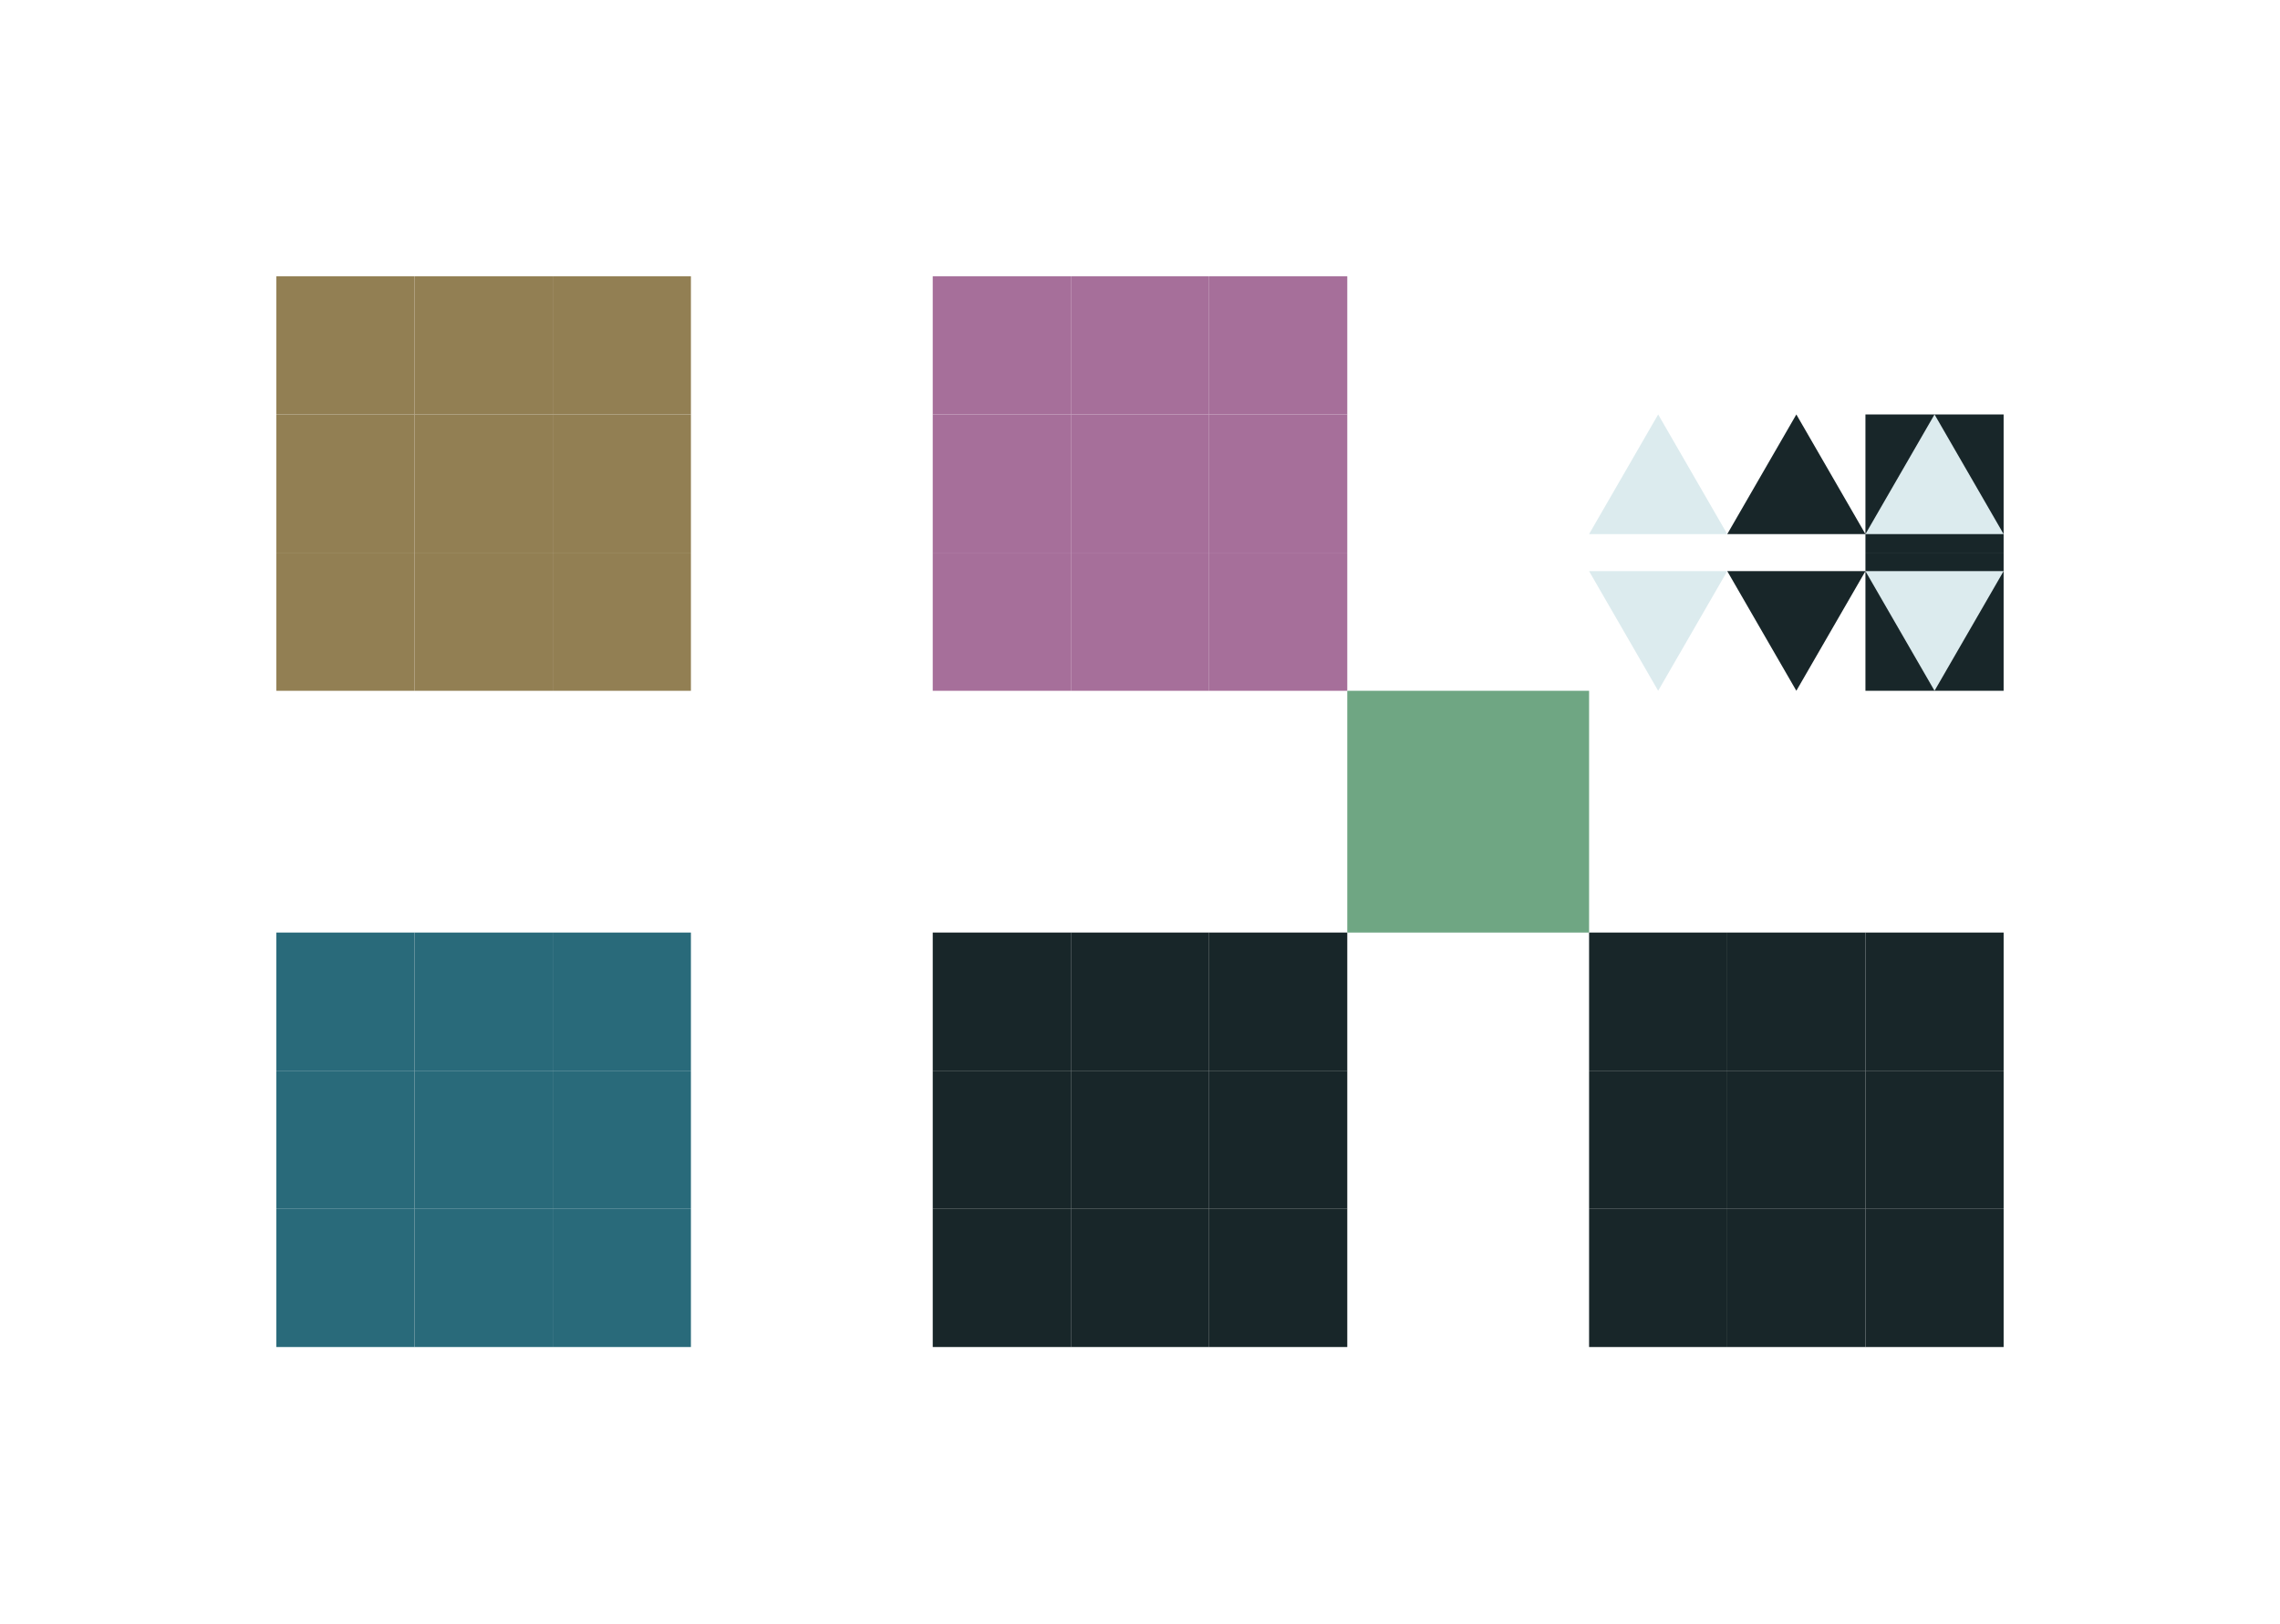
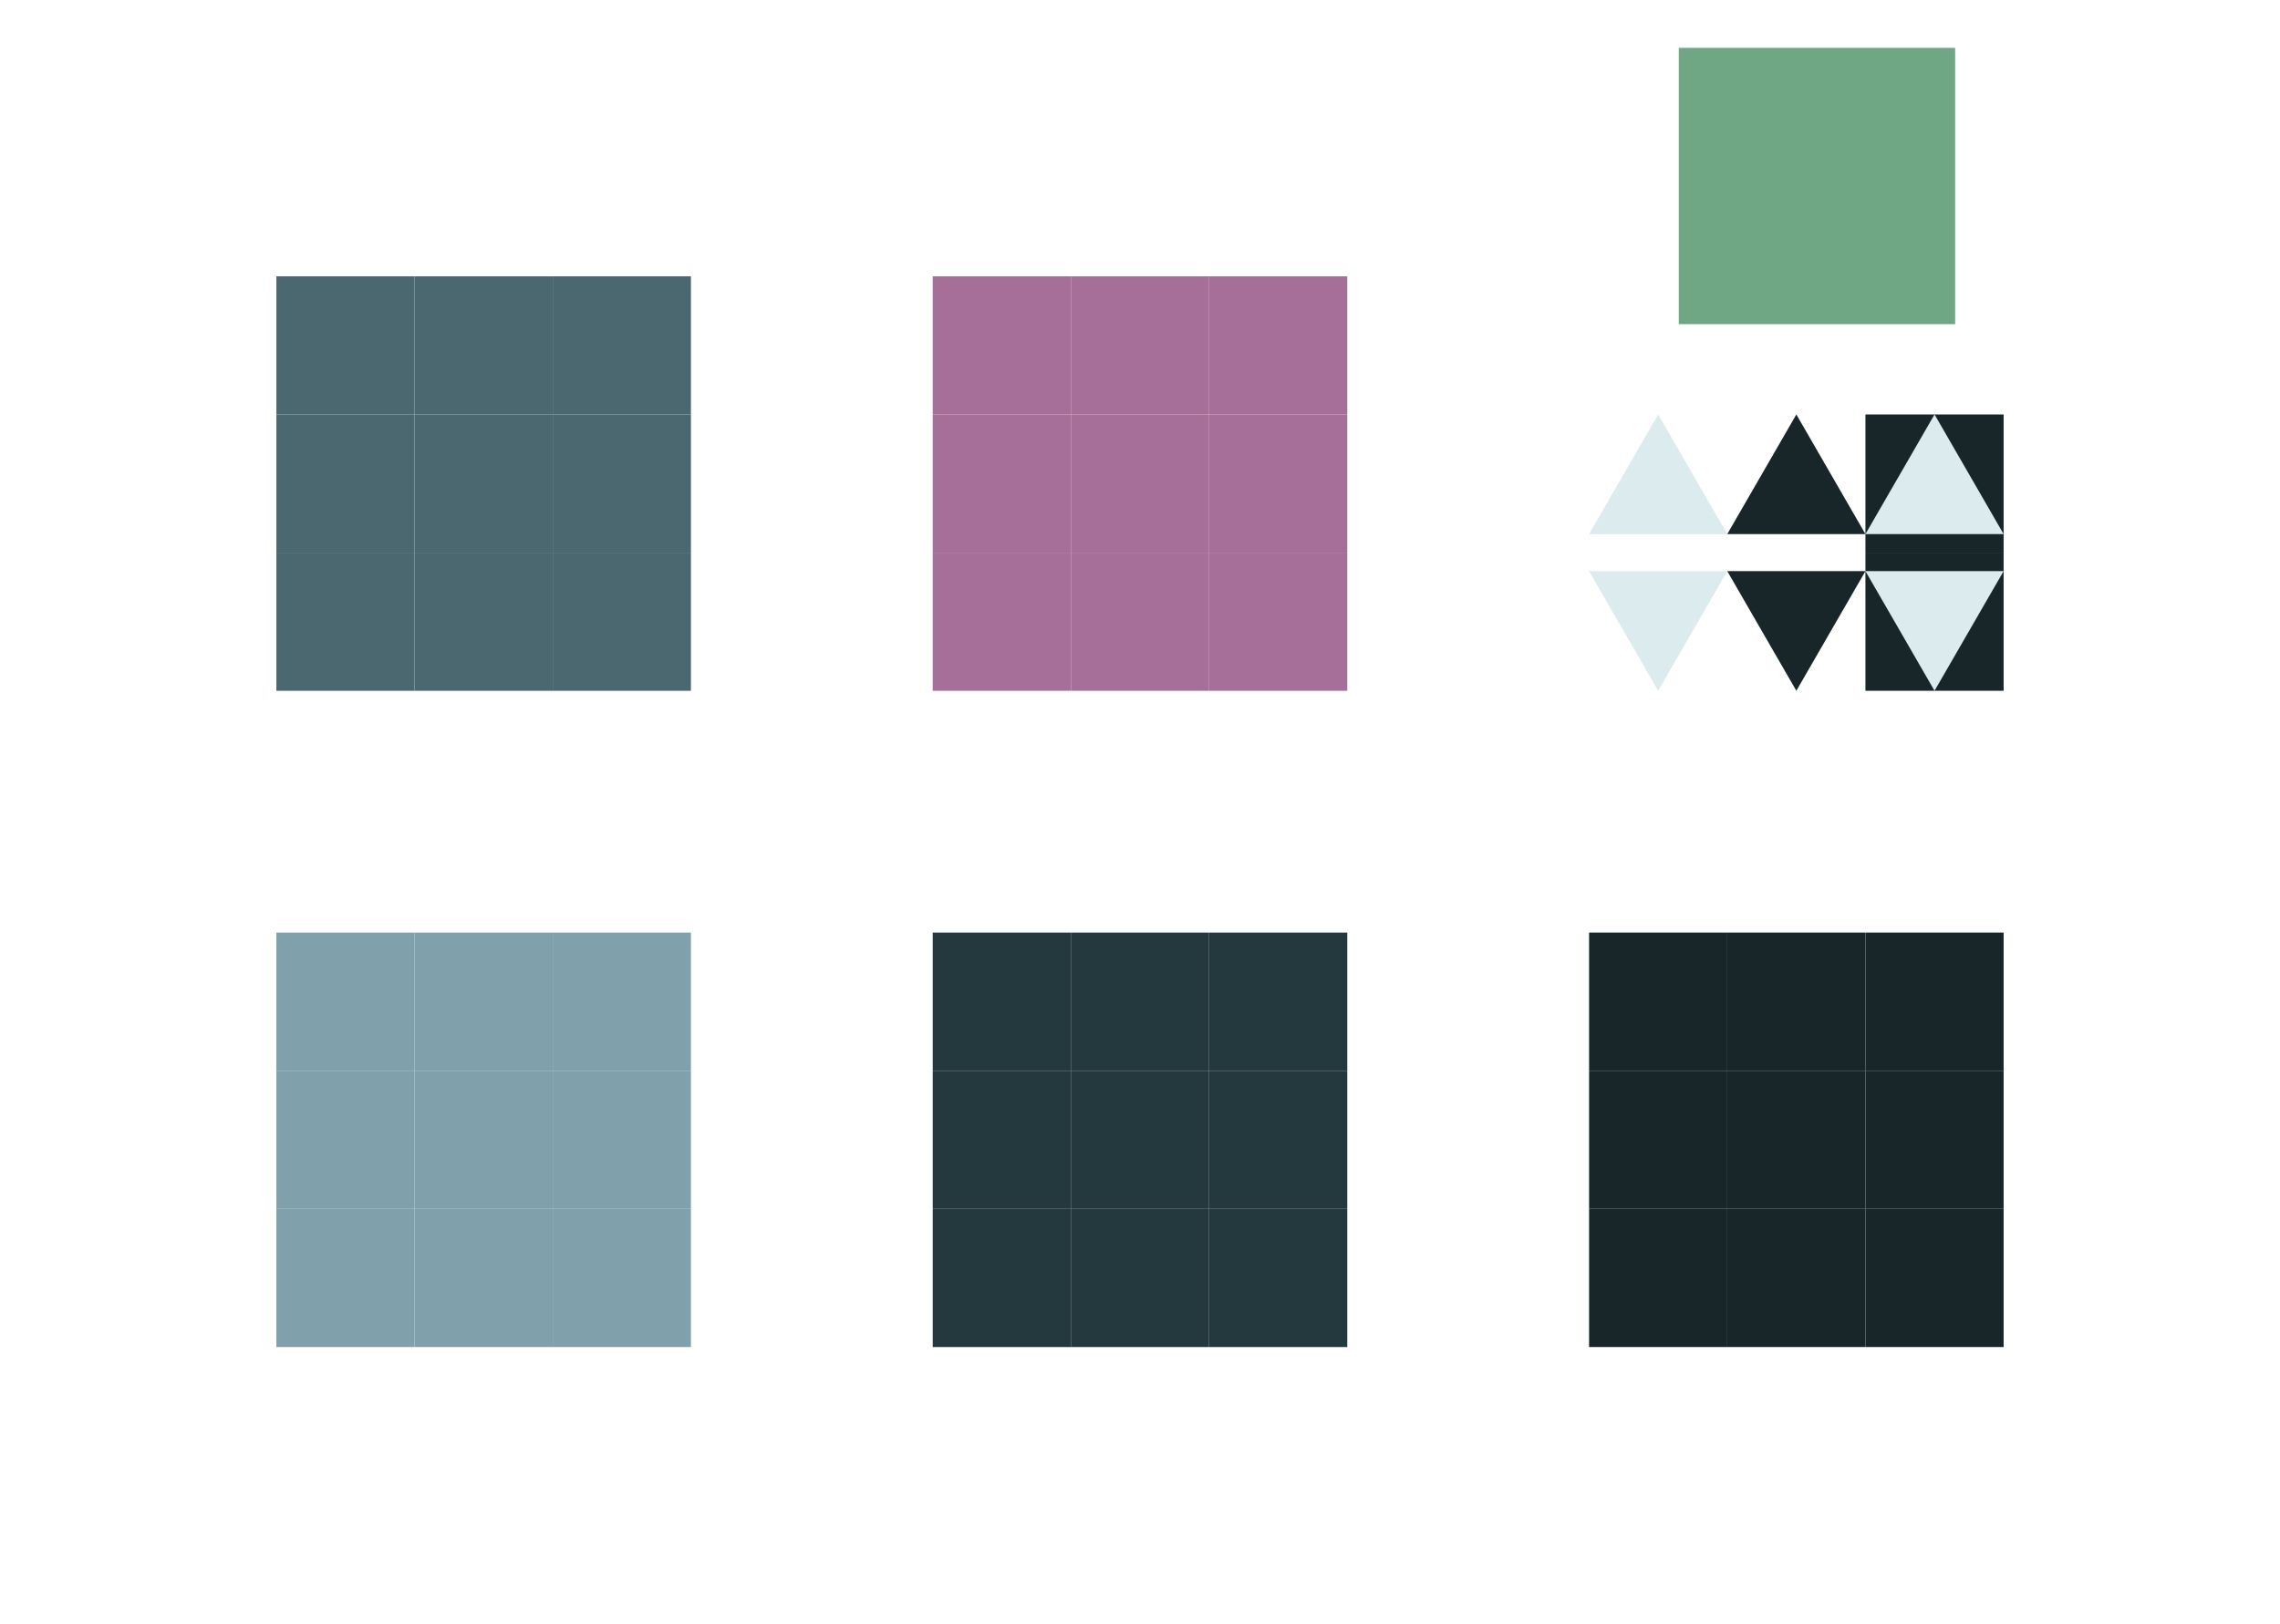
<svg xmlns="http://www.w3.org/2000/svg" width="66" height="47" viewBox="0 0 66 47" version="1.1" id="svg967">
  <defs id="defs961" />
  <g id="layer1" transform="translate(2.732143,-1071.07)">
-     <g id="g1578" transform="translate(0,-0.9680176)">
-       <rect style="opacity:1;fill:#927f53;fill-opacity:1;fill-rule:evenodd;stroke:none;stroke-width:0.87;stroke-linecap:round;stroke-miterlimit:4;stroke-dasharray:none;stroke-opacity:1" id="slider-topleft" width="4" height="4" x="5.268" y="1080.038" />
-       <rect y="1080.038" x="9.268" height="4" width="4" id="slider-top" style="opacity:1;fill:#927f53;fill-opacity:1;fill-rule:evenodd;stroke:none;stroke-width:0.87;stroke-linecap:round;stroke-miterlimit:4;stroke-dasharray:none;stroke-opacity:1" />
-       <rect style="opacity:1;fill:#927f53;fill-opacity:1;fill-rule:evenodd;stroke:none;stroke-width:0.87;stroke-linecap:round;stroke-miterlimit:4;stroke-dasharray:none;stroke-opacity:1" id="slider-topright" width="4" height="4" x="13.268" y="1080.038" />
-       <rect y="1084.038" x="13.268" height="4" width="4" id="slider-right" style="opacity:1;fill:#927f53;fill-opacity:1;fill-rule:evenodd;stroke:none;stroke-width:0.87;stroke-linecap:round;stroke-miterlimit:4;stroke-dasharray:none;stroke-opacity:1" />
-       <rect style="opacity:1;fill:#927f53;fill-opacity:1;fill-rule:evenodd;stroke:none;stroke-width:0.87;stroke-linecap:round;stroke-miterlimit:4;stroke-dasharray:none;stroke-opacity:1" id="slider-center" width="4" height="4" x="9.268" y="1084.038" />
-       <rect y="1084.038" x="5.268" height="4" width="4" id="slider-left" style="opacity:1;fill:#927f53;fill-opacity:1;fill-rule:evenodd;stroke:none;stroke-width:0.87;stroke-linecap:round;stroke-miterlimit:4;stroke-dasharray:none;stroke-opacity:1" />
-       <rect style="opacity:1;fill:#927f53;fill-opacity:1;fill-rule:evenodd;stroke:none;stroke-width:0.87;stroke-linecap:round;stroke-miterlimit:4;stroke-dasharray:none;stroke-opacity:1" id="slider-bottomleft" width="4" height="4" x="5.268" y="1088.038" />
-       <rect y="1088.038" x="9.268" height="4" width="4" id="slider-bottom" style="opacity:1;fill:#927f53;fill-opacity:1;fill-rule:evenodd;stroke:none;stroke-width:0.87;stroke-linecap:round;stroke-miterlimit:4;stroke-dasharray:none;stroke-opacity:1" />
-       <rect style="opacity:1;fill:#927f53;fill-opacity:1;fill-rule:evenodd;stroke:none;stroke-width:0.87;stroke-linecap:round;stroke-miterlimit:4;stroke-dasharray:none;stroke-opacity:1" id="slider-bottomright" width="4" height="4" x="13.268" y="1088.038" />
-     </g>
+     <rect y="1079.07" x="5.268" height="4" width="4" id="slider-topleft" style="opacity:1;fill:#4b6871;fill-opacity:1;fill-rule:evenodd;stroke:none;stroke-width:0.87;stroke-linecap:round;stroke-miterlimit:4;stroke-dasharray:none;stroke-opacity:1" />
+     <rect style="opacity:1;fill:#4b6871;fill-opacity:1;fill-rule:evenodd;stroke:none;stroke-width:0.87;stroke-linecap:round;stroke-miterlimit:4;stroke-dasharray:none;stroke-opacity:1" id="slider-top" width="4" height="4" x="9.268" y="1079.07" />
+     <rect y="1079.07" x="13.268" height="4" width="4" id="slider-topright" style="opacity:1;fill:#4b6871;fill-opacity:1;fill-rule:evenodd;stroke:none;stroke-width:0.87;stroke-linecap:round;stroke-miterlimit:4;stroke-dasharray:none;stroke-opacity:1" />
+     <rect style="opacity:1;fill:#4b6871;fill-opacity:1;fill-rule:evenodd;stroke:none;stroke-width:0.87;stroke-linecap:round;stroke-miterlimit:4;stroke-dasharray:none;stroke-opacity:1" id="slider-right" width="4" height="4" x="13.268" y="1083.07" />
+     <rect y="1083.07" x="9.268" height="4" width="4" id="slider-center" style="opacity:1;fill:#4b6871;fill-opacity:1;fill-rule:evenodd;stroke:none;stroke-width:0.87;stroke-linecap:round;stroke-miterlimit:4;stroke-dasharray:none;stroke-opacity:1" />
+     <rect style="opacity:1;fill:#4b6871;fill-opacity:1;fill-rule:evenodd;stroke:none;stroke-width:0.87;stroke-linecap:round;stroke-miterlimit:4;stroke-dasharray:none;stroke-opacity:1" id="slider-left" width="4" height="4" x="5.268" y="1083.07" />
+     <rect y="1087.07" x="5.268" height="4" width="4" id="slider-bottomleft" style="opacity:1;fill:#4b6871;fill-opacity:1;fill-rule:evenodd;stroke:none;stroke-width:0.87;stroke-linecap:round;stroke-miterlimit:4;stroke-dasharray:none;stroke-opacity:1" />
+     <rect style="opacity:1;fill:#4b6871;fill-opacity:1;fill-rule:evenodd;stroke:none;stroke-width:0.87;stroke-linecap:round;stroke-miterlimit:4;stroke-dasharray:none;stroke-opacity:1" id="slider-bottom" width="4" height="4" x="9.268" y="1087.07" />
+     <rect y="1087.07" x="13.268" height="4" width="4" id="slider-bottomright" style="opacity:1;fill:#4b6871;fill-opacity:1;fill-rule:evenodd;stroke:none;stroke-width:0.87;stroke-linecap:round;stroke-miterlimit:4;stroke-dasharray:none;stroke-opacity:1" />
    <g id="g1589" transform="translate(-4.75,-0.9680176)">
      <rect style="opacity:1;fill:#a66f9a;fill-opacity:1;fill-rule:evenodd;stroke:none;stroke-width:0.87;stroke-linecap:round;stroke-miterlimit:4;stroke-dasharray:none;stroke-opacity:1" id="mouseover-slider-topleft" width="4" height="4" x="29.018" y="1080.038" />
      <rect y="1080.038" x="33.018" height="4" width="4" id="mouseover-slider-top" style="opacity:1;fill:#a66f9a;fill-opacity:1;fill-rule:evenodd;stroke:none;stroke-width:0.87;stroke-linecap:round;stroke-miterlimit:4;stroke-dasharray:none;stroke-opacity:1" />
      <rect style="opacity:1;fill:#a66f9a;fill-opacity:1;fill-rule:evenodd;stroke:none;stroke-width:0.87;stroke-linecap:round;stroke-miterlimit:4;stroke-dasharray:none;stroke-opacity:1" id="mouseover-slider-topright" width="4" height="4" x="37.018" y="1080.038" />
      <rect y="1084.038" x="37.018" height="4" width="4" id="mouseover-slider-right" style="opacity:1;fill:#a66f9a;fill-opacity:1;fill-rule:evenodd;stroke:none;stroke-width:0.87;stroke-linecap:round;stroke-miterlimit:4;stroke-dasharray:none;stroke-opacity:1" />
      <rect style="opacity:1;fill:#a66f9a;fill-opacity:1;fill-rule:evenodd;stroke:none;stroke-width:0.87;stroke-linecap:round;stroke-miterlimit:4;stroke-dasharray:none;stroke-opacity:1" id="mouseover-slider-center" width="4" height="4" x="33.018" y="1084.038" />
      <rect y="1084.038" x="29.018" height="4" width="4" id="mouseover-slider-left" style="opacity:1;fill:#a66f9a;fill-opacity:1;fill-rule:evenodd;stroke:none;stroke-width:0.87;stroke-linecap:round;stroke-miterlimit:4;stroke-dasharray:none;stroke-opacity:1" />
      <rect style="opacity:1;fill:#a66f9a;fill-opacity:1;fill-rule:evenodd;stroke:none;stroke-width:0.87;stroke-linecap:round;stroke-miterlimit:4;stroke-dasharray:none;stroke-opacity:1" id="mouseover-slider-bottomleft" width="4" height="4" x="29.018" y="1088.038" />
      <rect y="1088.038" x="33.018" height="4" width="4" id="mouseover-slider-bottom" style="opacity:1;fill:#a66f9a;fill-opacity:1;fill-rule:evenodd;stroke:none;stroke-width:0.87;stroke-linecap:round;stroke-miterlimit:4;stroke-dasharray:none;stroke-opacity:1" />
      <rect style="opacity:1;fill:#a66f9a;fill-opacity:1;fill-rule:evenodd;stroke:none;stroke-width:0.87;stroke-linecap:round;stroke-miterlimit:4;stroke-dasharray:none;stroke-opacity:1" id="mouseover-slider-bottomright" width="4" height="4" x="37.018" y="1088.038" />
    </g>
-     <g id="g1556" transform="translate(-0.3571429,-2.146574)">
-       <rect style="opacity:1;fill:#296a7a;fill-opacity:1;fill-rule:evenodd;stroke:none;stroke-width:0.87;stroke-linecap:round;stroke-miterlimit:4;stroke-dasharray:none;stroke-opacity:1" id="sunken-slider-topleft" width="4" height="4" x="5.625" y="1100.216" />
-       <rect y="1100.216" x="9.625" height="4" width="4" id="sunken-slider-top" style="opacity:1;fill:#296a7a;fill-opacity:1;fill-rule:evenodd;stroke:none;stroke-width:0.87;stroke-linecap:round;stroke-miterlimit:4;stroke-dasharray:none;stroke-opacity:1" />
-       <rect style="opacity:1;fill:#296a7a;fill-opacity:1;fill-rule:evenodd;stroke:none;stroke-width:0.87;stroke-linecap:round;stroke-miterlimit:4;stroke-dasharray:none;stroke-opacity:1" id="sunken-slider-topright" width="4" height="4" x="13.625" y="1100.216" />
-       <rect y="1104.216" x="13.625" height="4" width="4" id="sunken-slider-right" style="opacity:1;fill:#296a7a;fill-opacity:1;fill-rule:evenodd;stroke:none;stroke-width:0.87;stroke-linecap:round;stroke-miterlimit:4;stroke-dasharray:none;stroke-opacity:1" />
-       <rect style="opacity:1;fill:#296a7a;fill-opacity:1;fill-rule:evenodd;stroke:none;stroke-width:0.87;stroke-linecap:round;stroke-miterlimit:4;stroke-dasharray:none;stroke-opacity:1" id="sunken-slider-center" width="4" height="4" x="9.625" y="1104.216" />
-       <rect y="1104.216" x="5.625" height="4" width="4" id="sunken-slider-left" style="opacity:1;fill:#296a7a;fill-opacity:1;fill-rule:evenodd;stroke:none;stroke-width:0.87;stroke-linecap:round;stroke-miterlimit:4;stroke-dasharray:none;stroke-opacity:1" />
-       <rect style="opacity:1;fill:#296a7a;fill-opacity:1;fill-rule:evenodd;stroke:none;stroke-width:0.87;stroke-linecap:round;stroke-miterlimit:4;stroke-dasharray:none;stroke-opacity:1" id="sunken-slider-bottomleft" width="4" height="4" x="5.625" y="1108.216" />
-       <rect y="1108.216" x="9.625" height="4" width="4" id="sunken-slider-bottom" style="opacity:1;fill:#296a7a;fill-opacity:1;fill-rule:evenodd;stroke:none;stroke-width:0.87;stroke-linecap:round;stroke-miterlimit:4;stroke-dasharray:none;stroke-opacity:1" />
-       <rect style="opacity:1;fill:#296a7a;fill-opacity:1;fill-rule:evenodd;stroke:none;stroke-width:0.87;stroke-linecap:round;stroke-miterlimit:4;stroke-dasharray:none;stroke-opacity:1" id="sunken-slider-bottomright" width="4" height="4" x="13.625" y="1108.216" />
-     </g>
-     <rect style="opacity:1;fill:#6fa683;fill-opacity:1;fill-rule:evenodd;stroke:none;stroke-width:1.207;stroke-linecap:round;stroke-miterlimit:4;stroke-dasharray:none;stroke-opacity:1" id="hint-scrollbar-size" width="7" height="7" x="36.268" y="1091.07" />
-     <g id="g1567" transform="translate(-4.392857,-2.503784)">
-       <rect style="opacity:1;fill:#182629;fill-opacity:1;fill-rule:evenodd;stroke:none;stroke-width:0.87;stroke-linecap:round;stroke-miterlimit:4;stroke-dasharray:none;stroke-opacity:1" id="background-vertical-topleft" width="4" height="4" x="28.661" y="1100.573" />
-       <rect y="1100.573" x="32.661" height="4" width="4" id="background-vertical-top" style="opacity:1;fill:#182629;fill-opacity:1;fill-rule:evenodd;stroke:none;stroke-width:0.87;stroke-linecap:round;stroke-miterlimit:4;stroke-dasharray:none;stroke-opacity:1" />
-       <rect style="opacity:1;fill:#182629;fill-opacity:1;fill-rule:evenodd;stroke:none;stroke-width:0.87;stroke-linecap:round;stroke-miterlimit:4;stroke-dasharray:none;stroke-opacity:1" id="background-vertical-topright" width="4" height="4" x="36.661" y="1100.573" />
-       <rect y="1104.573" x="36.661" height="4" width="4" id="background-vertical-right" style="opacity:1;fill:#182629;fill-opacity:1;fill-rule:evenodd;stroke:none;stroke-width:0.87;stroke-linecap:round;stroke-miterlimit:4;stroke-dasharray:none;stroke-opacity:1" />
-       <rect style="opacity:1;fill:#182629;fill-opacity:1;fill-rule:evenodd;stroke:none;stroke-width:0.87;stroke-linecap:round;stroke-miterlimit:4;stroke-dasharray:none;stroke-opacity:1" id="background-vertical-center" width="4" height="4" x="32.661" y="1104.573" />
-       <rect y="1104.573" x="28.661" height="4" width="4" id="background-vertical-left" style="opacity:1;fill:#182629;fill-opacity:1;fill-rule:evenodd;stroke:none;stroke-width:0.87;stroke-linecap:round;stroke-miterlimit:4;stroke-dasharray:none;stroke-opacity:1" />
-       <rect style="opacity:1;fill:#182629;fill-opacity:1;fill-rule:evenodd;stroke:none;stroke-width:0.87;stroke-linecap:round;stroke-miterlimit:4;stroke-dasharray:none;stroke-opacity:1" id="background-vertical-bottomleft" width="4" height="4" x="28.661" y="1108.573" />
-       <rect y="1108.573" x="32.661" height="4" width="4" id="background-vertical-bottom" style="opacity:1;fill:#182629;fill-opacity:1;fill-rule:evenodd;stroke:none;stroke-width:0.87;stroke-linecap:round;stroke-miterlimit:4;stroke-dasharray:none;stroke-opacity:1" />
-       <rect style="opacity:1;fill:#182629;fill-opacity:1;fill-rule:evenodd;stroke:none;stroke-width:0.87;stroke-linecap:round;stroke-miterlimit:4;stroke-dasharray:none;stroke-opacity:1" id="background-vertical-bottomright" width="4" height="4" x="36.661" y="1108.573" />
-     </g>
+     <rect y="1098.07" x="5.268" height="4" width="4" id="sunken-slider-topleft" style="opacity:1;fill:#80a1ab;fill-opacity:1;fill-rule:evenodd;stroke:none;stroke-width:0.87;stroke-linecap:round;stroke-miterlimit:4;stroke-dasharray:none;stroke-opacity:1" />
+     <rect style="opacity:1;fill:#80a1ab;fill-opacity:1;fill-rule:evenodd;stroke:none;stroke-width:0.87;stroke-linecap:round;stroke-miterlimit:4;stroke-dasharray:none;stroke-opacity:1" id="sunken-slider-top" width="4" height="4" x="9.268" y="1098.07" />
+     <rect y="1098.07" x="13.268" height="4" width="4" id="sunken-slider-topright" style="opacity:1;fill:#80a1ab;fill-opacity:1;fill-rule:evenodd;stroke:none;stroke-width:0.87;stroke-linecap:round;stroke-miterlimit:4;stroke-dasharray:none;stroke-opacity:1" />
+     <rect style="opacity:1;fill:#80a1ab;fill-opacity:1;fill-rule:evenodd;stroke:none;stroke-width:0.87;stroke-linecap:round;stroke-miterlimit:4;stroke-dasharray:none;stroke-opacity:1" id="sunken-slider-right" width="4" height="4" x="13.268" y="1102.07" />
+     <rect y="1102.07" x="9.268" height="4" width="4" id="sunken-slider-center" style="opacity:1;fill:#80a1ab;fill-opacity:1;fill-rule:evenodd;stroke:none;stroke-width:0.87;stroke-linecap:round;stroke-miterlimit:4;stroke-dasharray:none;stroke-opacity:1" />
+     <rect style="opacity:1;fill:#80a1ab;fill-opacity:1;fill-rule:evenodd;stroke:none;stroke-width:0.87;stroke-linecap:round;stroke-miterlimit:4;stroke-dasharray:none;stroke-opacity:1" id="sunken-slider-left" width="4" height="4" x="5.268" y="1102.07" />
+     <rect y="1106.07" x="5.268" height="4" width="4" id="sunken-slider-bottomleft" style="opacity:1;fill:#80a1ab;fill-opacity:1;fill-rule:evenodd;stroke:none;stroke-width:0.87;stroke-linecap:round;stroke-miterlimit:4;stroke-dasharray:none;stroke-opacity:1" />
+     <rect style="opacity:1;fill:#80a1ab;fill-opacity:1;fill-rule:evenodd;stroke:none;stroke-width:0.87;stroke-linecap:round;stroke-miterlimit:4;stroke-dasharray:none;stroke-opacity:1" id="sunken-slider-bottom" width="4" height="4" x="9.268" y="1106.07" />
+     <rect y="1106.07" x="13.268" height="4" width="4" id="sunken-slider-bottomright" style="opacity:1;fill:#80a1ab;fill-opacity:1;fill-rule:evenodd;stroke:none;stroke-width:0.87;stroke-linecap:round;stroke-miterlimit:4;stroke-dasharray:none;stroke-opacity:1" />
+     <rect style="opacity:1;fill:#6fa683;fill-opacity:1;fill-rule:evenodd;stroke:none;stroke-width:1.379;stroke-linecap:round;stroke-miterlimit:4;stroke-dasharray:none;stroke-opacity:1" id="hint-scrollbar-size" width="8" height="8" x="45.864" y="1072.455" />
+     <rect y="1098.07" x="24.268" height="4" width="4" id="background-vertical-topleft" style="opacity:1;fill:#24393e;fill-opacity:1;fill-rule:evenodd;stroke:none;stroke-width:0.87;stroke-linecap:round;stroke-miterlimit:4;stroke-dasharray:none;stroke-opacity:1" />
+     <rect style="opacity:1;fill:#24393e;fill-opacity:1;fill-rule:evenodd;stroke:none;stroke-width:0.87;stroke-linecap:round;stroke-miterlimit:4;stroke-dasharray:none;stroke-opacity:1" id="background-vertical-top" width="4" height="4" x="28.268" y="1098.07" />
+     <rect y="1098.07" x="32.268" height="4" width="4" id="background-vertical-topright" style="opacity:1;fill:#24393e;fill-opacity:1;fill-rule:evenodd;stroke:none;stroke-width:0.87;stroke-linecap:round;stroke-miterlimit:4;stroke-dasharray:none;stroke-opacity:1" />
+     <rect style="opacity:1;fill:#24393e;fill-opacity:1;fill-rule:evenodd;stroke:none;stroke-width:0.87;stroke-linecap:round;stroke-miterlimit:4;stroke-dasharray:none;stroke-opacity:1" id="background-vertical-right" width="4" height="4" x="32.268" y="1102.07" />
+     <rect y="1102.07" x="28.268" height="4" width="4" id="background-vertical-center" style="opacity:1;fill:#24393e;fill-opacity:1;fill-rule:evenodd;stroke:none;stroke-width:0.87;stroke-linecap:round;stroke-miterlimit:4;stroke-dasharray:none;stroke-opacity:1" />
+     <rect style="opacity:1;fill:#24393e;fill-opacity:1;fill-rule:evenodd;stroke:none;stroke-width:0.87;stroke-linecap:round;stroke-miterlimit:4;stroke-dasharray:none;stroke-opacity:1" id="background-vertical-left" width="4" height="4" x="24.268" y="1102.07" />
+     <rect y="1106.07" x="24.268" height="4" width="4" id="background-vertical-bottomleft" style="opacity:1;fill:#24393e;fill-opacity:1;fill-rule:evenodd;stroke:none;stroke-width:0.87;stroke-linecap:round;stroke-miterlimit:4;stroke-dasharray:none;stroke-opacity:1" />
+     <rect style="opacity:1;fill:#24393e;fill-opacity:1;fill-rule:evenodd;stroke:none;stroke-width:0.87;stroke-linecap:round;stroke-miterlimit:4;stroke-dasharray:none;stroke-opacity:1" id="background-vertical-bottom" width="4" height="4" x="28.268" y="1106.07" />
+     <rect y="1106.07" x="32.268" height="4" width="4" id="background-vertical-bottomright" style="opacity:1;fill:#24393e;fill-opacity:1;fill-rule:evenodd;stroke:none;stroke-width:0.87;stroke-linecap:round;stroke-miterlimit:4;stroke-dasharray:none;stroke-opacity:1" />
    <g id="g1620" transform="translate(-15.68983,-1.117733)">
      <g transform="translate(-1.988738,3.34613)" id="arrow-up">
        <rect style="opacity:1;fill:none;fill-opacity:1;fill-rule:evenodd;stroke:none;stroke-width:0.87;stroke-linecap:round;stroke-miterlimit:4;stroke-dasharray:none;stroke-opacity:1" id="rect2186" width="4" height="4" x="60.946" y="1080.841" />
        <path style="opacity:1;fill:#dcebee;fill-opacity:1;fill-rule:evenodd;stroke:none;stroke-width:0.754;stroke-linecap:round;stroke-miterlimit:4;stroke-dasharray:none;stroke-opacity:1" id="path2180" d="m 64.946,1084.305 -2,0 -2,0 1,-1.732 1,-1.732 1,1.732 z" />
      </g>
      <g id="arrow-down" transform="matrix(1,0,0,-1,-1.988738,2173.028)">
        <rect y="1080.841" x="60.946" height="4" width="4" id="rect2188" style="opacity:1;fill:none;fill-opacity:1;fill-rule:evenodd;stroke:none;stroke-width:0.87;stroke-linecap:round;stroke-miterlimit:4;stroke-dasharray:none;stroke-opacity:1" />
        <path d="m 64.946,1084.305 -2,0 -2,0 1,-1.732 1,-1.732 1,1.732 z" id="path2190" style="opacity:1;fill:#dcebee;fill-opacity:1;fill-rule:evenodd;stroke:none;stroke-width:0.754;stroke-linecap:round;stroke-miterlimit:4;stroke-dasharray:none;stroke-opacity:1" />
      </g>
      <g id="sunken-arrow-up" transform="translate(2.011262,3.34613)">
        <rect y="1080.841" x="60.946" height="4" width="4" id="rect1491" style="opacity:1;fill:none;fill-opacity:1;fill-rule:evenodd;stroke:none;stroke-width:0.87;stroke-linecap:round;stroke-miterlimit:4;stroke-dasharray:none;stroke-opacity:1" />
        <path d="m 64.946,1084.305 -2,0 -2,0 1,-1.732 1,-1.732 1,1.732 z" id="path1493" style="opacity:1;fill:#182629;fill-opacity:1;fill-rule:evenodd;stroke:none;stroke-width:0.754;stroke-linecap:round;stroke-miterlimit:4;stroke-dasharray:none;stroke-opacity:1" />
      </g>
      <g transform="matrix(1,0,0,-1,2.011262,2173.028)" id="sunken-arrow-down">
        <rect style="opacity:1;fill:none;fill-opacity:1;fill-rule:evenodd;stroke:none;stroke-width:0.87;stroke-linecap:round;stroke-miterlimit:4;stroke-dasharray:none;stroke-opacity:1" id="rect1497" width="4" height="4" x="60.946" y="1080.841" />
        <path style="opacity:1;fill:#182629;fill-opacity:1;fill-rule:evenodd;stroke:none;stroke-width:0.754;stroke-linecap:round;stroke-miterlimit:4;stroke-dasharray:none;stroke-opacity:1" id="path1499" d="m 64.946,1084.305 -2,0 -2,0 1,-1.732 1,-1.732 1,1.732 z" />
      </g>
      <g id="mouseover-arrow-up" transform="translate(6.011262,3.34613)">
        <rect y="1080.841" x="60.946" height="4" width="4" id="rect1503" style="opacity:1;fill:#182629;fill-opacity:1;fill-rule:evenodd;stroke:none;stroke-width:0.87;stroke-linecap:round;stroke-miterlimit:4;stroke-dasharray:none;stroke-opacity:1" />
        <path d="m 64.946,1084.305 -2,0 -2,0 1,-1.732 1,-1.732 1,1.732 z" id="path1505" style="opacity:1;fill:#dcebee;fill-opacity:1;fill-rule:evenodd;stroke:none;stroke-width:0.754;stroke-linecap:round;stroke-miterlimit:4;stroke-dasharray:none;stroke-opacity:1" />
      </g>
      <g transform="matrix(1,0,0,-1,6.011262,2173.028)" id="mouseover-arrow-down">
        <rect style="opacity:1;fill:#182629;fill-opacity:1;fill-rule:evenodd;stroke:none;stroke-width:0.87;stroke-linecap:round;stroke-miterlimit:4;stroke-dasharray:none;stroke-opacity:1" id="rect1509" width="4" height="4" x="60.946" y="1080.841" />
        <path style="opacity:1;fill:#dcebee;fill-opacity:1;fill-rule:evenodd;stroke:none;stroke-width:0.754;stroke-linecap:round;stroke-miterlimit:4;stroke-dasharray:none;stroke-opacity:1" id="path1511" d="m 64.946,1084.305 -2,0 -2,0 1,-1.732 1,-1.732 1,1.732 z" />
      </g>
    </g>
    <g id="g1600" transform="translate(-10.01532,-2.882568)">
      <rect style="opacity:1;fill:#182629;fill-opacity:1;fill-rule:evenodd;stroke:none;stroke-width:0.87;stroke-linecap:round;stroke-miterlimit:4;stroke-dasharray:none;stroke-opacity:1" id="background-horizontal-topleft" width="4" height="4" x="53.283" y="1100.952" />
      <rect y="1100.952" x="57.283" height="4" width="4" id="background-horizontal-top" style="opacity:1;fill:#182629;fill-opacity:1;fill-rule:evenodd;stroke:none;stroke-width:0.87;stroke-linecap:round;stroke-miterlimit:4;stroke-dasharray:none;stroke-opacity:1" />
      <rect style="opacity:1;fill:#182629;fill-opacity:1;fill-rule:evenodd;stroke:none;stroke-width:0.87;stroke-linecap:round;stroke-miterlimit:4;stroke-dasharray:none;stroke-opacity:1" id="background-horizontal-topright" width="4" height="4" x="61.283" y="1100.952" />
      <rect y="1104.952" x="61.283" height="4" width="4" id="background-horizontal-right" style="opacity:1;fill:#182629;fill-opacity:1;fill-rule:evenodd;stroke:none;stroke-width:0.87;stroke-linecap:round;stroke-miterlimit:4;stroke-dasharray:none;stroke-opacity:1" />
      <rect style="opacity:1;fill:#182629;fill-opacity:1;fill-rule:evenodd;stroke:none;stroke-width:0.87;stroke-linecap:round;stroke-miterlimit:4;stroke-dasharray:none;stroke-opacity:1" id="background-horizontal-center" width="4" height="4" x="57.283" y="1104.952" />
      <rect y="1104.952" x="53.283" height="4" width="4" id="background-horizontal-left" style="opacity:1;fill:#182629;fill-opacity:1;fill-rule:evenodd;stroke:none;stroke-width:0.87;stroke-linecap:round;stroke-miterlimit:4;stroke-dasharray:none;stroke-opacity:1" />
      <rect style="opacity:1;fill:#182629;fill-opacity:1;fill-rule:evenodd;stroke:none;stroke-width:0.87;stroke-linecap:round;stroke-miterlimit:4;stroke-dasharray:none;stroke-opacity:1" id="background-horizontal-bottomleft" width="4" height="4" x="53.283" y="1108.952" />
      <rect y="1108.952" x="57.283" height="4" width="4" id="background-horizontal-bottom" style="opacity:1;fill:#182629;fill-opacity:1;fill-rule:evenodd;stroke:none;stroke-width:0.87;stroke-linecap:round;stroke-miterlimit:4;stroke-dasharray:none;stroke-opacity:1" />
      <rect style="opacity:1;fill:#182629;fill-opacity:1;fill-rule:evenodd;stroke:none;stroke-width:0.87;stroke-linecap:round;stroke-miterlimit:4;stroke-dasharray:none;stroke-opacity:1" id="background-horizontal-bottomright" width="4" height="4" x="61.283" y="1108.952" />
    </g>
  </g>
</svg>
